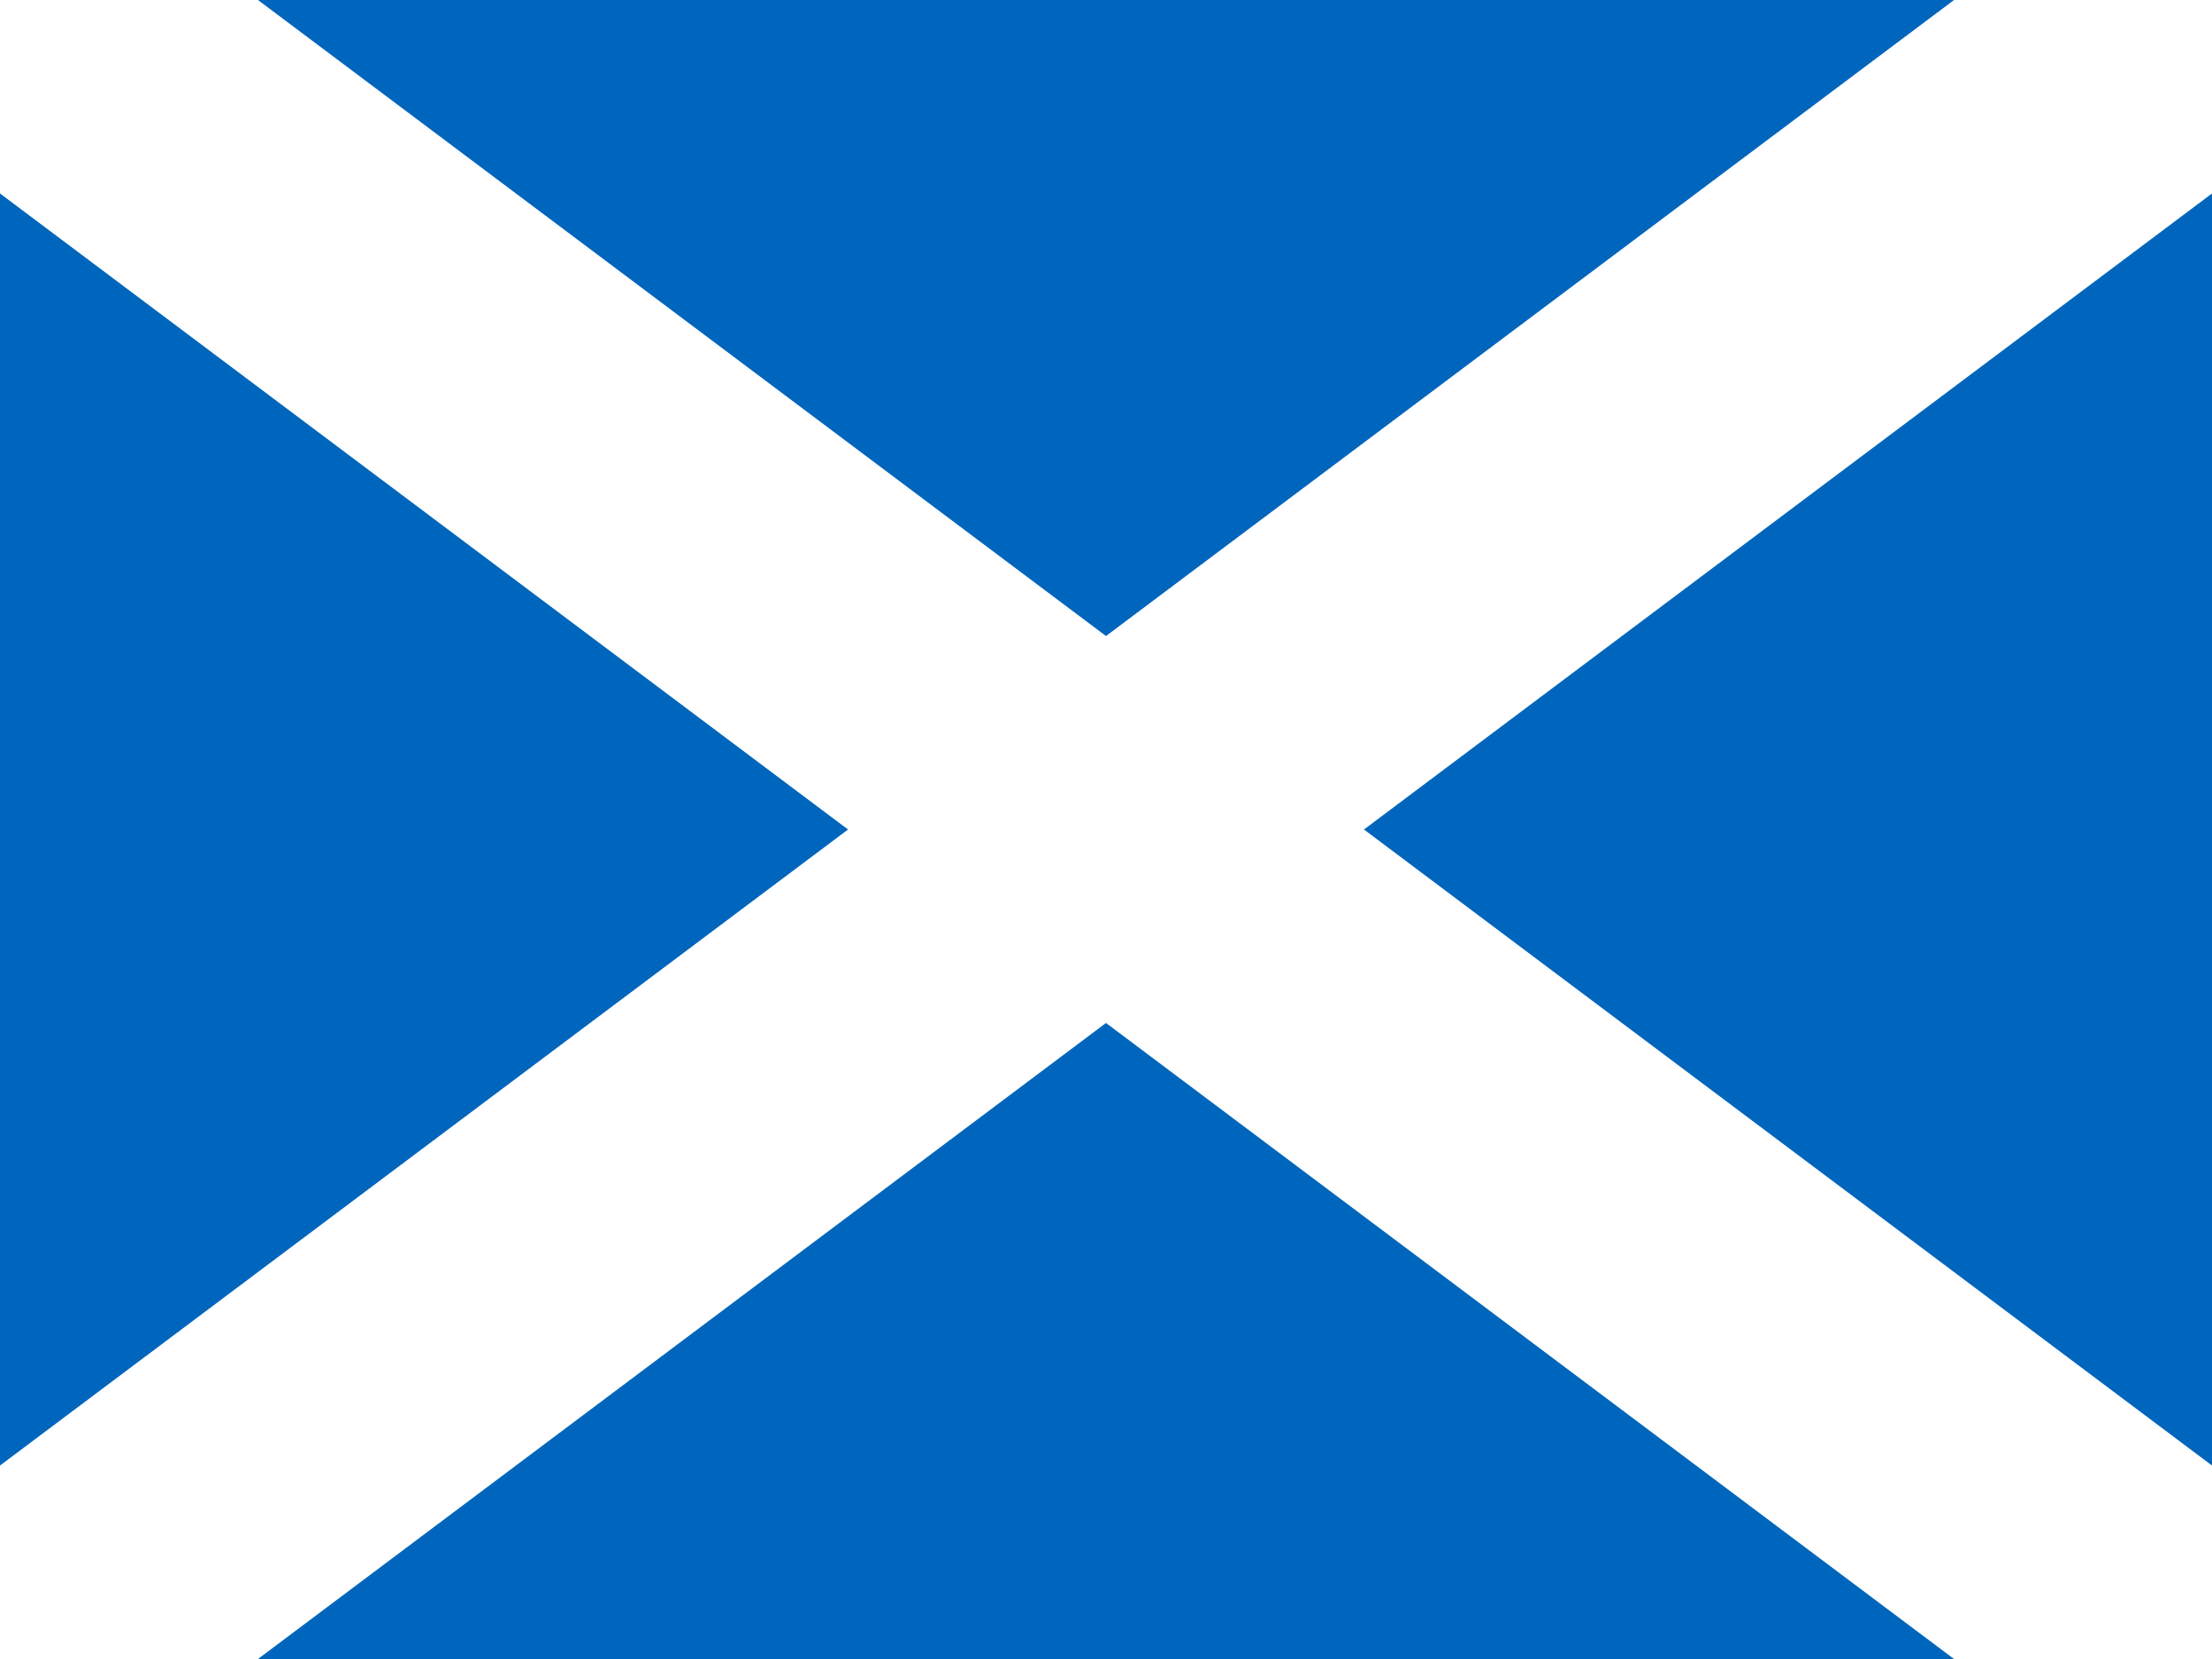
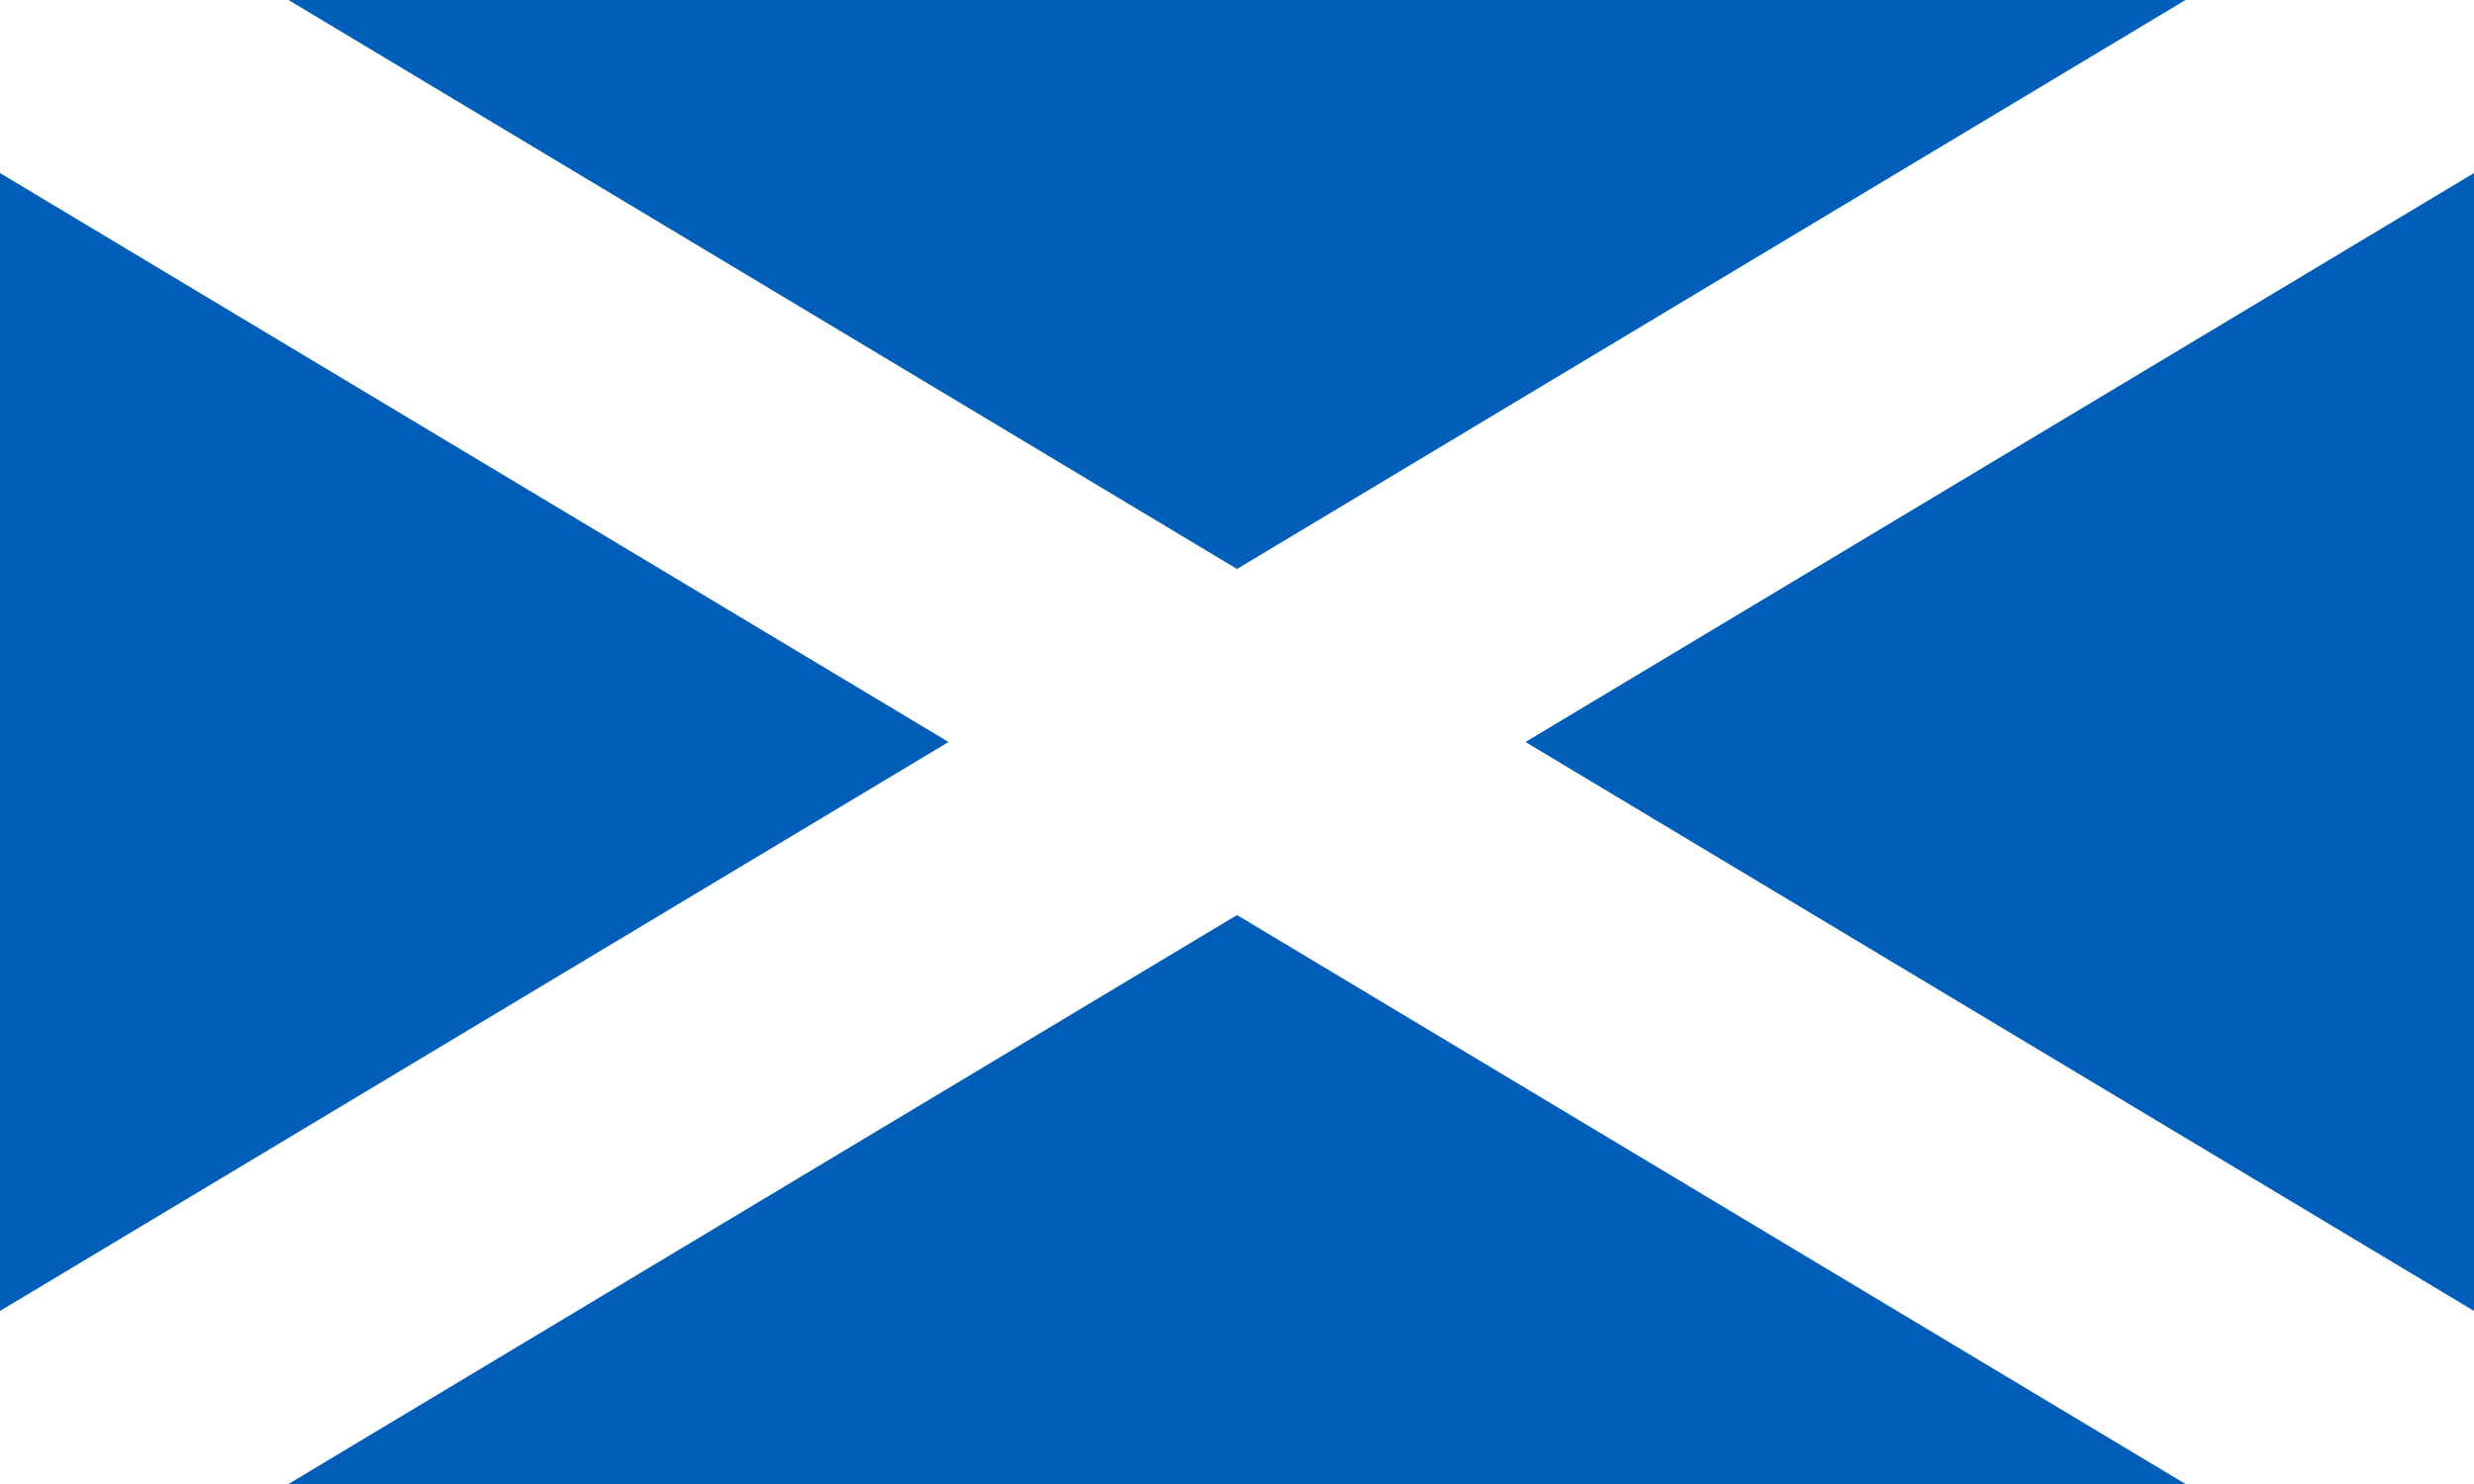
- <svg xmlns="http://www.w3.org/2000/svg" id="flag-icons-gb-sct" viewBox="0 0 640 480">
-   <path fill="#0065bd" d="M0 0h640v480H0z" />
-   <path stroke="#fff" stroke-width=".6" d="m0 0 5 3M0 3l5-3" transform="scale(128 160)" />
+ <svg xmlns="http://www.w3.org/2000/svg" viewBox="0 0 5 3">
+   <defs>
+     <clipPath id="a">
+       <path d="M0 0h5v3H0z" />
+     </clipPath>
+   </defs>
+   <g clip-path="url(#a)">
+     <rect width="100%" height="100%" fill="#005EB8" />
+     <path d="M0 0l5 3M0 3L5 0" stroke="#fff" stroke-width="0.6" />
+   </g>
</svg>
